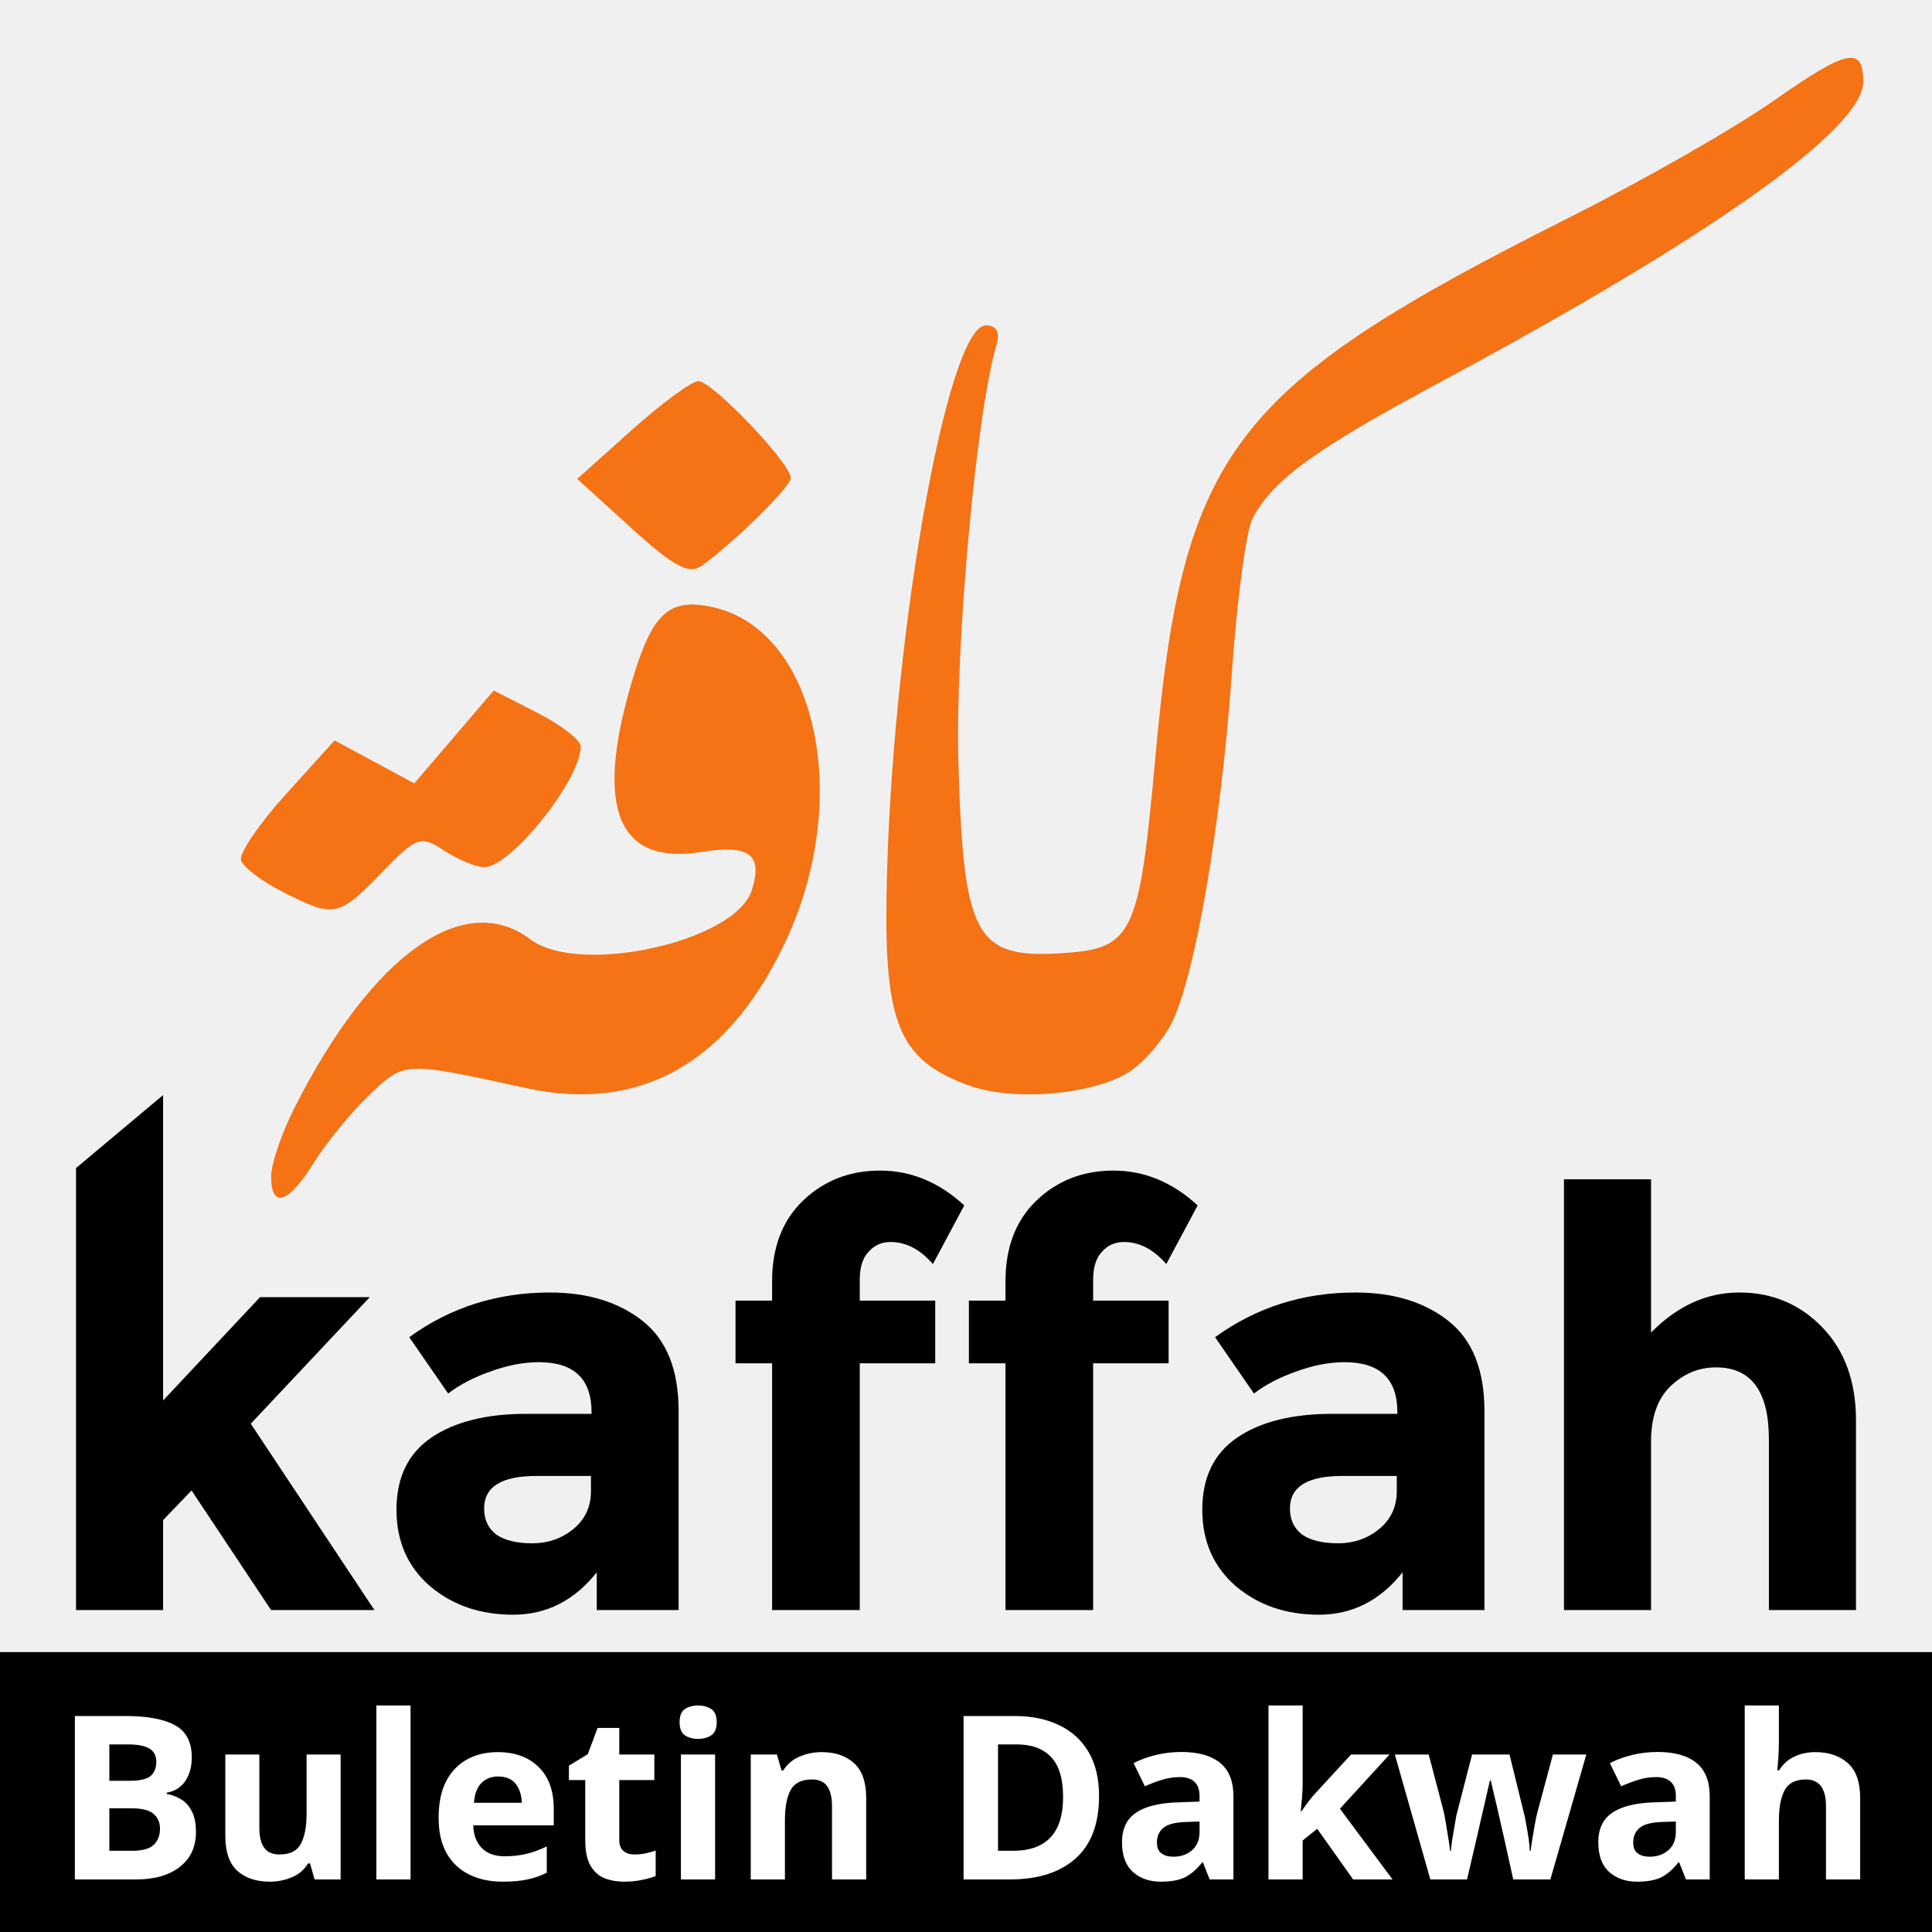
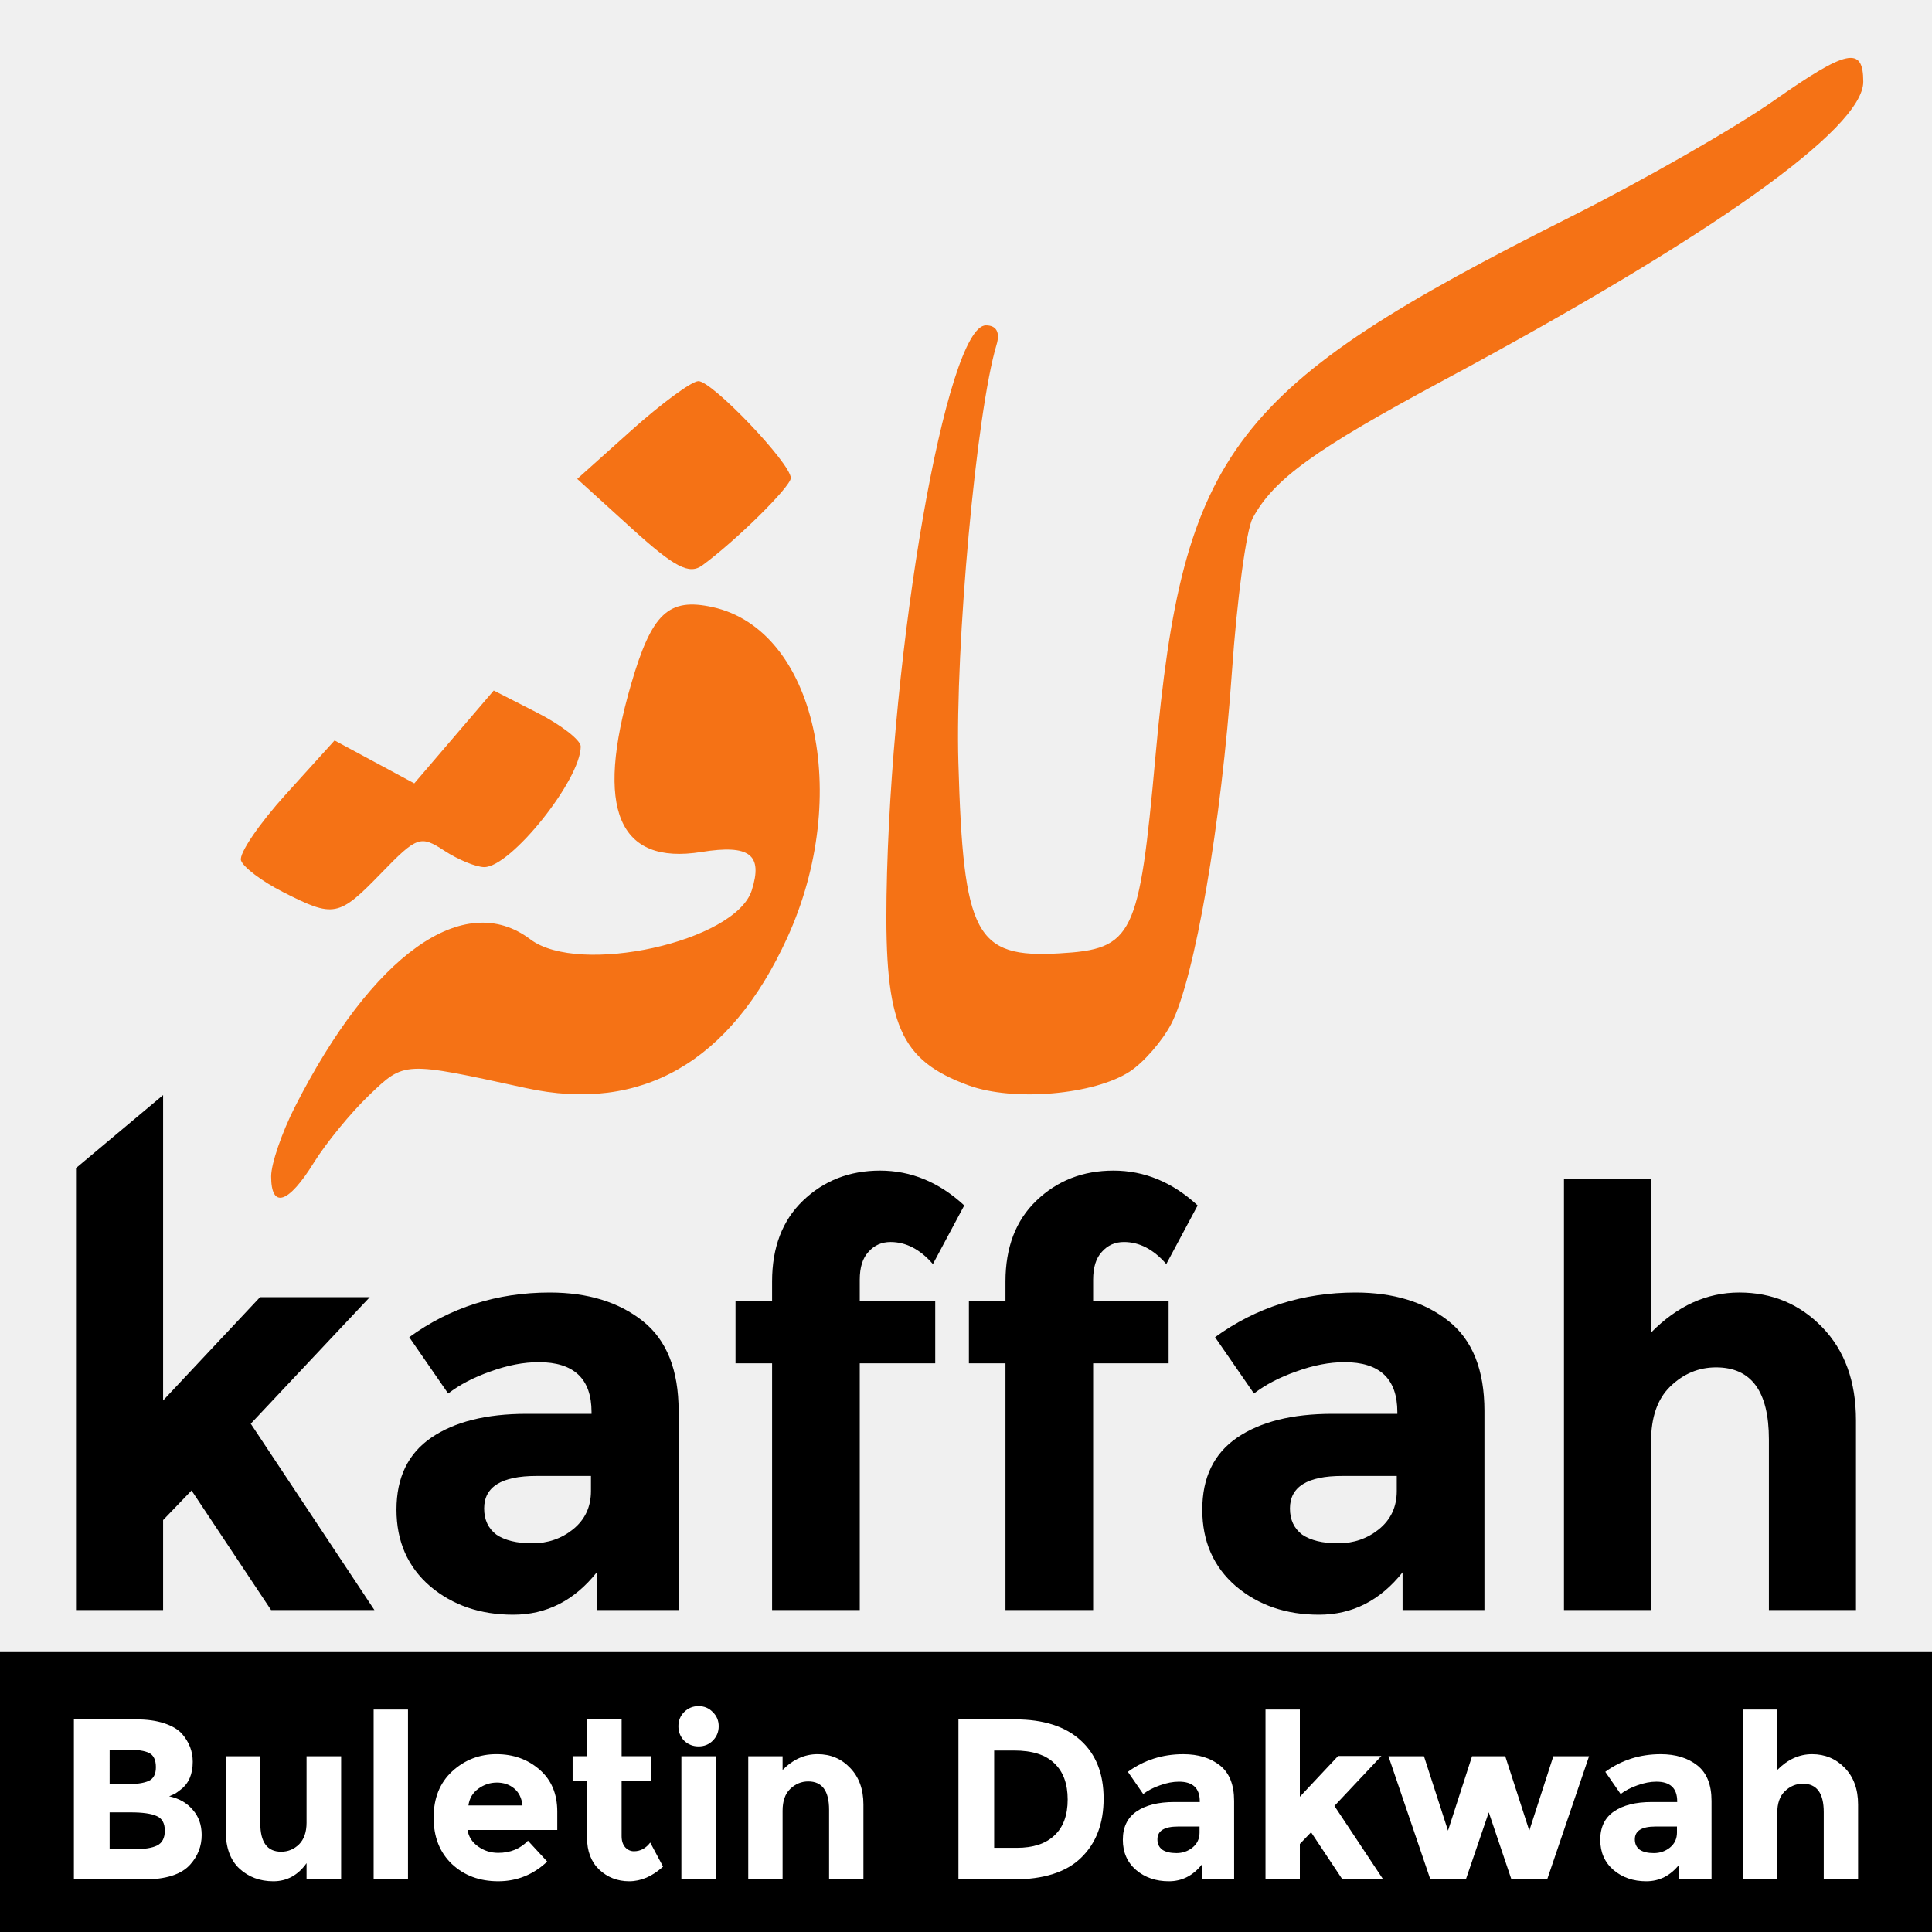
<svg xmlns="http://www.w3.org/2000/svg" width="768" height="768" viewBox="0 0 203.2 203.2" version="1.1" id="svg8">
  <defs id="defs2" />
  <g id="layer1" transform="translate(0,-93.79999)">
    <rect style="opacity:1;fill:#000000;fill-opacity:1;fill-rule:nonzero;stroke:none;stroke-width:0.707;stroke-linecap:round;stroke-linejoin:round;stroke-miterlimit:4;stroke-dasharray:none;stroke-dashoffset:0;stroke-opacity:1;paint-order:markers stroke fill" id="rect864" width="203.2" height="29.44" x="0" y="267.56" />
    <path style="fill:#f57215;fill-opacity:1;stroke-width:1.163" d="m 28.519,217.514 c 0,-1.305 1.118,-4.575 2.485,-7.268 8.151,-16.06 17.794,-22.93 24.774,-17.65 5.131,3.881 21.576,0.243 23.288,-5.152 1.196,-3.769 -0.22,-4.848 -5.295,-4.037 -8.741,1.398 -11.218,-4.491 -7.405,-17.608 2.183,-7.508 3.931,-9.166 8.588,-8.143 10.807,2.374 14.72,19.76 7.833,34.803 -5.978,13.058 -15.334,18.43 -27.478,15.777 -12.902,-2.818 -12.746,-2.825 -16.484,0.75 -1.921,1.838 -4.545,5.042 -5.832,7.121 -2.667,4.308 -4.475,4.877 -4.475,1.407 z m 73.369,-9.552 c -7.246,-2.65 -8.856,-6.36 -8.646,-19.915 0.405,-26.089 6.313,-60.027 10.45,-60.027 1.108,0 1.512,0.733 1.121,2.035 -2.12,7.056 -4.365,31.64 -4.014,43.951 0.518,18.178 1.789,20.577 10.63,20.065 7.757,-0.449 8.383,-1.732 10.095,-20.699 2.91,-32.233 8.002,-38.856 43.632,-56.748 7.675,-3.854 17.328,-9.375 21.452,-12.268 7.668,-5.38 9.364,-5.734 9.364,-1.958 0,4.927 -15.9,16.235 -44.189,31.427 -13.514,7.257 -17.823,10.37 -20.033,14.473 -0.668,1.239 -1.649,8.51 -2.18,16.157 -1.109,15.968 -3.916,32.26 -6.377,37.018 -0.931,1.8 -2.893,4.06 -4.36,5.021 -3.739,2.45 -12.243,3.186 -16.944,1.467 z M 29.751,187.615 c -2.2,-1.118 -4.182,-2.615 -4.404,-3.326 -0.222,-0.711 1.902,-3.84 4.72,-6.952 l 5.123,-5.659 4.191,2.257 4.191,2.257 4.179,-4.883 4.179,-4.883 4.574,2.334 c 2.516,1.284 4.574,2.881 4.574,3.549 0,3.496 -7.349,12.691 -10.143,12.691 -0.862,0 -2.759,-0.78 -4.215,-1.735 -2.49,-1.631 -2.882,-1.493 -6.583,2.326 -4.529,4.673 -4.996,4.764 -10.387,2.024 z m 36.667,-38.261 -5.708,-5.184 5.708,-5.115 c 3.14,-2.814 6.301,-5.139 7.027,-5.168 1.419,-0.055 9.729,8.647 9.729,10.189 0,0.902 -5.752,6.58 -9.303,9.184 -1.386,1.016 -2.917,0.214 -7.453,-3.905 z" id="path840-3" />
    <g aria-label="kaffah" style="font-style:normal;font-weight:normal;font-size:25.647px;line-height:1.25;font-family:sans-serif;letter-spacing:0px;word-spacing:0px;fill:#000000;fill-opacity:1;stroke:none;stroke-width:0.641" id="text836" transform="matrix(1.115993,0,0,1.115993,7.904977,-68.36767)">
      <path d="M 8.288,297.052 H 0.081 v -41.656 l 8.207,-6.879 v 28.783 l 9.137,-9.739 h 10.341 l -11.216,11.928 11.654,17.563 h -9.739 l -7.496,-11.271 -2.681,2.79 z" style="font-style:normal;font-variant:normal;font-weight:bold;font-stretch:normal;font-size:54.714px;font-family:Montserrat;-inkscape-font-specification:'Montserrat Bold';stroke-width:0.641" id="path838" />
      <path d="m 56.873,297.052 h -7.715 v -3.556 q -3.173,3.994 -7.879,3.994 -4.651,0 -7.824,-2.681 -3.173,-2.736 -3.173,-7.222 0,-4.541 3.283,-6.785 3.283,-2.243 8.973,-2.243 h 6.128 v -0.164 q 0,-4.705 -4.979,-4.705 -2.134,0 -4.541,0.875 -2.353,0.821 -3.994,2.079 l -3.666,-5.307 q 5.8,-4.213 13.241,-4.213 5.362,0 8.754,2.681 3.392,2.681 3.392,8.481 z m -8.262,-11.216 v -1.423 h -5.143 q -4.924,0 -4.924,3.064 0,1.587 1.149,2.462 1.204,0.821 3.392,0.821 2.189,0 3.83,-1.313 1.696,-1.368 1.696,-3.611 z" style="font-style:normal;font-variant:normal;font-weight:bold;font-stretch:normal;font-size:54.714px;font-family:Montserrat;-inkscape-font-specification:'Montserrat Bold';stroke-width:0.641" id="path840" />
      <path d="m 73.944,265.92 v 1.97 h 7.113 v 5.909 h -7.113 v 23.253 h -8.262 v -23.253 h -3.447 v -5.909 h 3.447 v -1.806 q 0,-4.815 2.9,-7.605 2.955,-2.845 7.277,-2.845 4.377,0 7.934,3.283 l -2.955,5.526 q -1.806,-2.079 -3.994,-2.079 -1.258,0 -2.079,0.93 -0.821,0.875 -0.821,2.626 z" style="font-style:normal;font-variant:normal;font-weight:bold;font-stretch:normal;font-size:54.714px;font-family:Montserrat;-inkscape-font-specification:'Montserrat Bold';stroke-width:0.641" id="path842" />
      <path d="m 95.939,265.92 v 1.97 h 7.113 v 5.909 h -7.113 v 23.253 h -8.262 v -23.253 h -3.447 v -5.909 h 3.447 v -1.806 q 0,-4.815 2.9,-7.605 2.955,-2.845 7.277,-2.845 4.377,0 7.934,3.283 l -2.955,5.526 q -1.806,-2.079 -3.994,-2.079 -1.258,0 -2.079,0.93 -0.821,0.875 -0.821,2.626 z" style="font-style:normal;font-variant:normal;font-weight:bold;font-stretch:normal;font-size:54.714px;font-family:Montserrat;-inkscape-font-specification:'Montserrat Bold';stroke-width:0.641" id="path844" />
      <path d="m 132.816,297.052 h -7.715 v -3.556 q -3.173,3.994 -7.879,3.994 -4.651,0 -7.824,-2.681 -3.173,-2.736 -3.173,-7.222 0,-4.541 3.283,-6.785 3.283,-2.243 8.973,-2.243 h 6.128 v -0.164 q 0,-4.705 -4.979,-4.705 -2.134,0 -4.541,0.875 -2.353,0.821 -3.994,2.079 l -3.666,-5.307 q 5.8,-4.213 13.241,-4.213 5.362,0 8.754,2.681 3.392,2.681 3.392,8.481 z m -8.262,-11.216 v -1.423 h -5.143 q -4.924,0 -4.924,3.064 0,1.587 1.149,2.462 1.204,0.821 3.392,0.821 2.189,0 3.83,-1.313 1.696,-1.368 1.696,-3.611 z" style="font-style:normal;font-variant:normal;font-weight:bold;font-stretch:normal;font-size:54.714px;font-family:Montserrat;-inkscape-font-specification:'Montserrat Bold';stroke-width:0.641" id="path846" />
      <path d="m 148.519,281.185 v 15.867 h -8.207 v -40.598 h 8.207 v 14.444 q 3.721,-3.775 8.316,-3.775 4.651,0 7.824,3.283 3.173,3.283 3.173,8.754 v 17.891 h -8.207 v -16.086 q 0,-6.785 -4.979,-6.785 -2.462,0 -4.322,1.806 -1.806,1.751 -1.806,5.198 z" style="font-style:normal;font-variant:normal;font-weight:bold;font-stretch:normal;font-size:54.714px;font-family:Montserrat;-inkscape-font-specification:'Montserrat Bold';stroke-width:0.641" id="path848" />
    </g>
-     <text xml:space="preserve" style="font-style:normal;font-weight:normal;font-size:24.083px;line-height:1.25;font-family:sans-serif;letter-spacing:0px;word-spacing:0px;fill:#ffffff;fill-opacity:1;stroke:none;stroke-width:0.602" x="5.702" y="291.472" id="text869">
-       <tspan id="tspan867" x="5.702" y="291.472" style="font-style:normal;font-variant:normal;font-weight:bold;font-stretch:normal;font-family:Montserrat;-inkscape-font-specification:'Montserrat Bold';fill:#ffffff;stroke-width:0.602">Buletin Dakwah</tspan>
-     </text>
+     <g aria-label="Buletin Dakwah" style="font-style:normal;font-weight:normal;font-size:24.083px;line-height:1.25;font-family:sans-serif;letter-spacing:0px;word-spacing:0px;fill:#ffffff;fill-opacity:1;stroke:none;stroke-width:0.602" id="text869">
+       <path d="M 15.143,291.472 H 7.773 v -16.834 h 6.551 q 1.71,0 2.938,0.409 1.252,0.409 1.878,1.108 1.132,1.3 1.132,2.938 0,1.975 -1.276,2.938 -0.433,0.337 -0.602,0.433 -0.169,0.072 -0.602,0.265 1.565,0.337 2.481,1.421 0.939,1.06 0.939,2.649 0,1.758 -1.204,3.107 -1.397,1.565 -4.865,1.565 z m -3.612,-10.018 h 1.782 q 1.565,0 2.312,-0.337 0.771,-0.337 0.771,-1.445 0,-1.132 -0.698,-1.493 -0.698,-0.361 -2.36,-0.361 h -1.806 z m 0,6.84 h 2.577 q 1.614,0 2.408,-0.385 0.819,-0.409 0.819,-1.565 0,-1.18 -0.867,-1.541 -0.843,-0.385 -2.721,-0.385 h -2.216 z" style="font-style:normal;font-variant:normal;font-weight:bold;font-stretch:normal;font-family:Montserrat;-inkscape-font-specification:'Montserrat Bold';fill:#ffffff;stroke-width:0.602" id="path823" />
+       <path d="m 32.242,285.499 v -6.984 h 3.637 v 12.957 h -3.637 v -1.71 q -1.349,1.903 -3.492,1.903 -2.119,0 -3.564,-1.325 -1.445,-1.349 -1.445,-3.974 v -7.851 h 3.637 v 7.056 q 0,2.986 2.192,2.986 1.084,0 1.878,-0.771 0.795,-0.795 0.795,-2.288 z" style="font-style:normal;font-variant:normal;font-weight:bold;font-stretch:normal;font-family:Montserrat;-inkscape-font-specification:'Montserrat Bold';fill:#ffffff;stroke-width:0.602" id="path825" />
+       <path d="m 42.91,291.472 h -3.612 v -17.869 h 3.612 z" style="font-style:normal;font-variant:normal;font-weight:bold;font-stretch:normal;font-family:Montserrat;-inkscape-font-specification:'Montserrat Bold';fill:#ffffff;stroke-width:0.602" id="path827" />
+       <path d="m 57.553,289.593 q -2.192,2.071 -5.154,2.071 -2.938,0 -4.865,-1.806 -1.927,-1.83 -1.927,-4.889 0,-3.059 1.951,-4.865 1.975,-1.806 4.648,-1.806 2.673,0 4.528,1.614 1.878,1.614 1.878,4.431 v 1.927 h -9.44 q 0.169,1.06 1.108,1.734 0.939,0.674 2.119,0.674 1.903,0 3.131,-1.276 z m -2.601,-5.9 q -0.12,-1.156 -0.867,-1.782 -0.747,-0.626 -1.83,-0.626 -1.06,0 -1.951,0.65 -0.891,0.65 -1.036,1.758 z" style="font-style:normal;font-variant:normal;font-weight:bold;font-stretch:normal;font-family:Montserrat;-inkscape-font-specification:'Montserrat Bold';fill:#ffffff;stroke-width:0.602" id="path829" />
+       <path d="m 65.379,281.116 v 5.804 q 0,0.747 0.385,1.18 0.385,0.409 0.915,0.409 1.011,0 1.71,-0.915 l 1.349,2.529 q -1.686,1.541 -3.564,1.541 -1.854,0 -3.155,-1.228 -1.276,-1.228 -1.276,-3.348 v -5.973 h -1.517 v -2.601 h 1.517 v -3.877 h 3.637 v 3.877 h 3.131 v 2.601 z" style="font-style:normal;font-variant:normal;font-weight:bold;font-stretch:normal;font-family:Montserrat;-inkscape-font-specification:'Montserrat Bold';fill:#ffffff;stroke-width:0.602" id="path831" />
+       <path d="m 75.277,291.472 h -3.612 v -12.957 h 3.612 z m -3.323,-14.594 q -0.602,-0.626 -0.602,-1.517 0,-0.891 0.602,-1.493 0.626,-0.626 1.517,-0.626 0.891,0 1.493,0.626 0.626,0.602 0.626,1.493 0,0.891 -0.626,1.517 -0.602,0.602 -1.493,0.602 -0.891,0 -1.517,-0.602 z" style="font-style:normal;font-variant:normal;font-weight:bold;font-stretch:normal;font-family:Montserrat;-inkscape-font-specification:'Montserrat Bold';fill:#ffffff;stroke-width:0.602" id="path833" />
+       <path d="m 82.31,284.247 v 7.225 h -3.612 v -12.957 h 3.612 v 1.445 q 1.638,-1.662 3.685,-1.662 2.047,0 3.42,1.445 1.397,1.445 1.397,3.853 v 7.875 h -3.612 v -7.321 q 0,-2.986 -2.192,-2.986 -1.084,0 -1.903,0.795 -0.795,0.771 -0.795,2.288 z" style="font-style:normal;font-variant:normal;font-weight:bold;font-stretch:normal;font-family:Montserrat;-inkscape-font-specification:'Montserrat Bold';fill:#ffffff;stroke-width:0.602" id="path835" />
+       <path d="m 106.754,274.638 q 4.503,0 6.912,2.216 2.408,2.192 2.408,6.117 0,3.926 -2.36,6.213 -2.336,2.288 -7.153,2.288 h -5.756 v -16.834 z m 0.193,13.51 q 2.577,0 3.95,-1.3 1.397,-1.3 1.397,-3.781 0,-2.481 -1.397,-3.805 -1.373,-1.349 -4.239,-1.349 h -2.095 v 10.235 z" style="font-style:normal;font-variant:normal;font-weight:bold;font-stretch:normal;font-family:Montserrat;-inkscape-font-specification:'Montserrat Bold';fill:#ffffff;stroke-width:0.602" id="path837" />
+       <path d="m 129.801,291.472 h -3.396 v -1.565 q -1.397,1.758 -3.468,1.758 -2.047,0 -3.444,-1.18 -1.397,-1.204 -1.397,-3.179 0,-1.999 1.445,-2.986 1.445,-0.987 3.95,-0.987 h 2.697 v -0.072 q 0,-2.071 -2.192,-2.071 -0.939,0 -1.999,0.385 -1.036,0.361 -1.758,0.915 l -1.614,-2.336 q 2.553,-1.854 5.828,-1.854 2.36,0 3.853,1.18 1.493,1.18 1.493,3.733 z m -3.637,-4.937 v -0.626 h -2.264 q -2.167,0 -2.167,1.349 0,0.698 0.506,1.084 0.53,0.361 1.493,0.361 0.963,0 1.686,-0.578 0.747,-0.602 0.747,-1.589 z" style="font-style:normal;font-variant:normal;font-weight:bold;font-stretch:normal;font-family:Montserrat;-inkscape-font-specification:'Montserrat Bold';fill:#ffffff;stroke-width:0.602" id="path839" />
+       <path d="m 136.713,291.472 h -3.612 v -17.869 h 3.612 v 9.176 l 4.022,-4.287 h 4.552 l -4.937,5.25 5.13,7.731 h -4.287 l -3.299,-4.961 -1.18,1.228 z" style="font-style:normal;font-variant:normal;font-weight:bold;font-stretch:normal;font-family:Montserrat;-inkscape-font-specification:'Montserrat Bold';fill:#ffffff;stroke-width:0.602" id="path841" />
+       <path d="m 154.173,291.472 h -3.733 l -4.407,-12.957 h 3.733 l 2.529,7.827 2.529,-7.827 h 3.492 l 2.529,7.827 2.529,-7.827 h 3.757 l -4.407,12.957 h -3.757 l -2.384,-7.056 z" style="font-style:normal;font-variant:normal;font-weight:bold;font-stretch:normal;font-family:Montserrat;-inkscape-font-specification:'Montserrat Bold';fill:#ffffff;stroke-width:0.602" id="path843" />
+       <path d="m 180.014,291.472 h -3.396 v -1.565 q -1.397,1.758 -3.468,1.758 -2.047,0 -3.444,-1.18 -1.397,-1.204 -1.397,-3.179 0,-1.999 1.445,-2.986 1.445,-0.987 3.95,-0.987 h 2.697 v -0.072 q 0,-2.071 -2.192,-2.071 -0.939,0 -1.999,0.385 -1.036,0.361 -1.758,0.915 l -1.614,-2.336 q 2.553,-1.854 5.828,-1.854 2.36,0 3.853,1.18 1.493,1.18 1.493,3.733 z m -3.637,-4.937 v -0.626 h -2.264 q -2.167,0 -2.167,1.349 0,0.698 0.506,1.084 0.53,0.361 1.493,0.361 0.963,0 1.686,-0.578 0.747,-0.602 0.747,-1.589 z" style="font-style:normal;font-variant:normal;font-weight:bold;font-stretch:normal;font-family:Montserrat;-inkscape-font-specification:'Montserrat Bold';fill:#ffffff;stroke-width:0.602" id="path845" />
+       <path d="m 186.925,284.488 v 6.984 h -3.612 v -17.869 h 3.612 v 6.358 q 1.638,-1.662 3.661,-1.662 2.047,0 3.444,1.445 1.397,1.445 1.397,3.853 v 7.875 h -3.612 v -7.08 q 0,-2.986 -2.192,-2.986 -1.084,0 -1.903,0.795 -0.795,0.771 -0.795,2.288 z" style="font-style:normal;font-variant:normal;font-weight:bold;font-stretch:normal;font-family:Montserrat;-inkscape-font-specification:'Montserrat Bold';fill:#ffffff;stroke-width:0.602" id="path847" />
+     </g>
  </g>
</svg>
